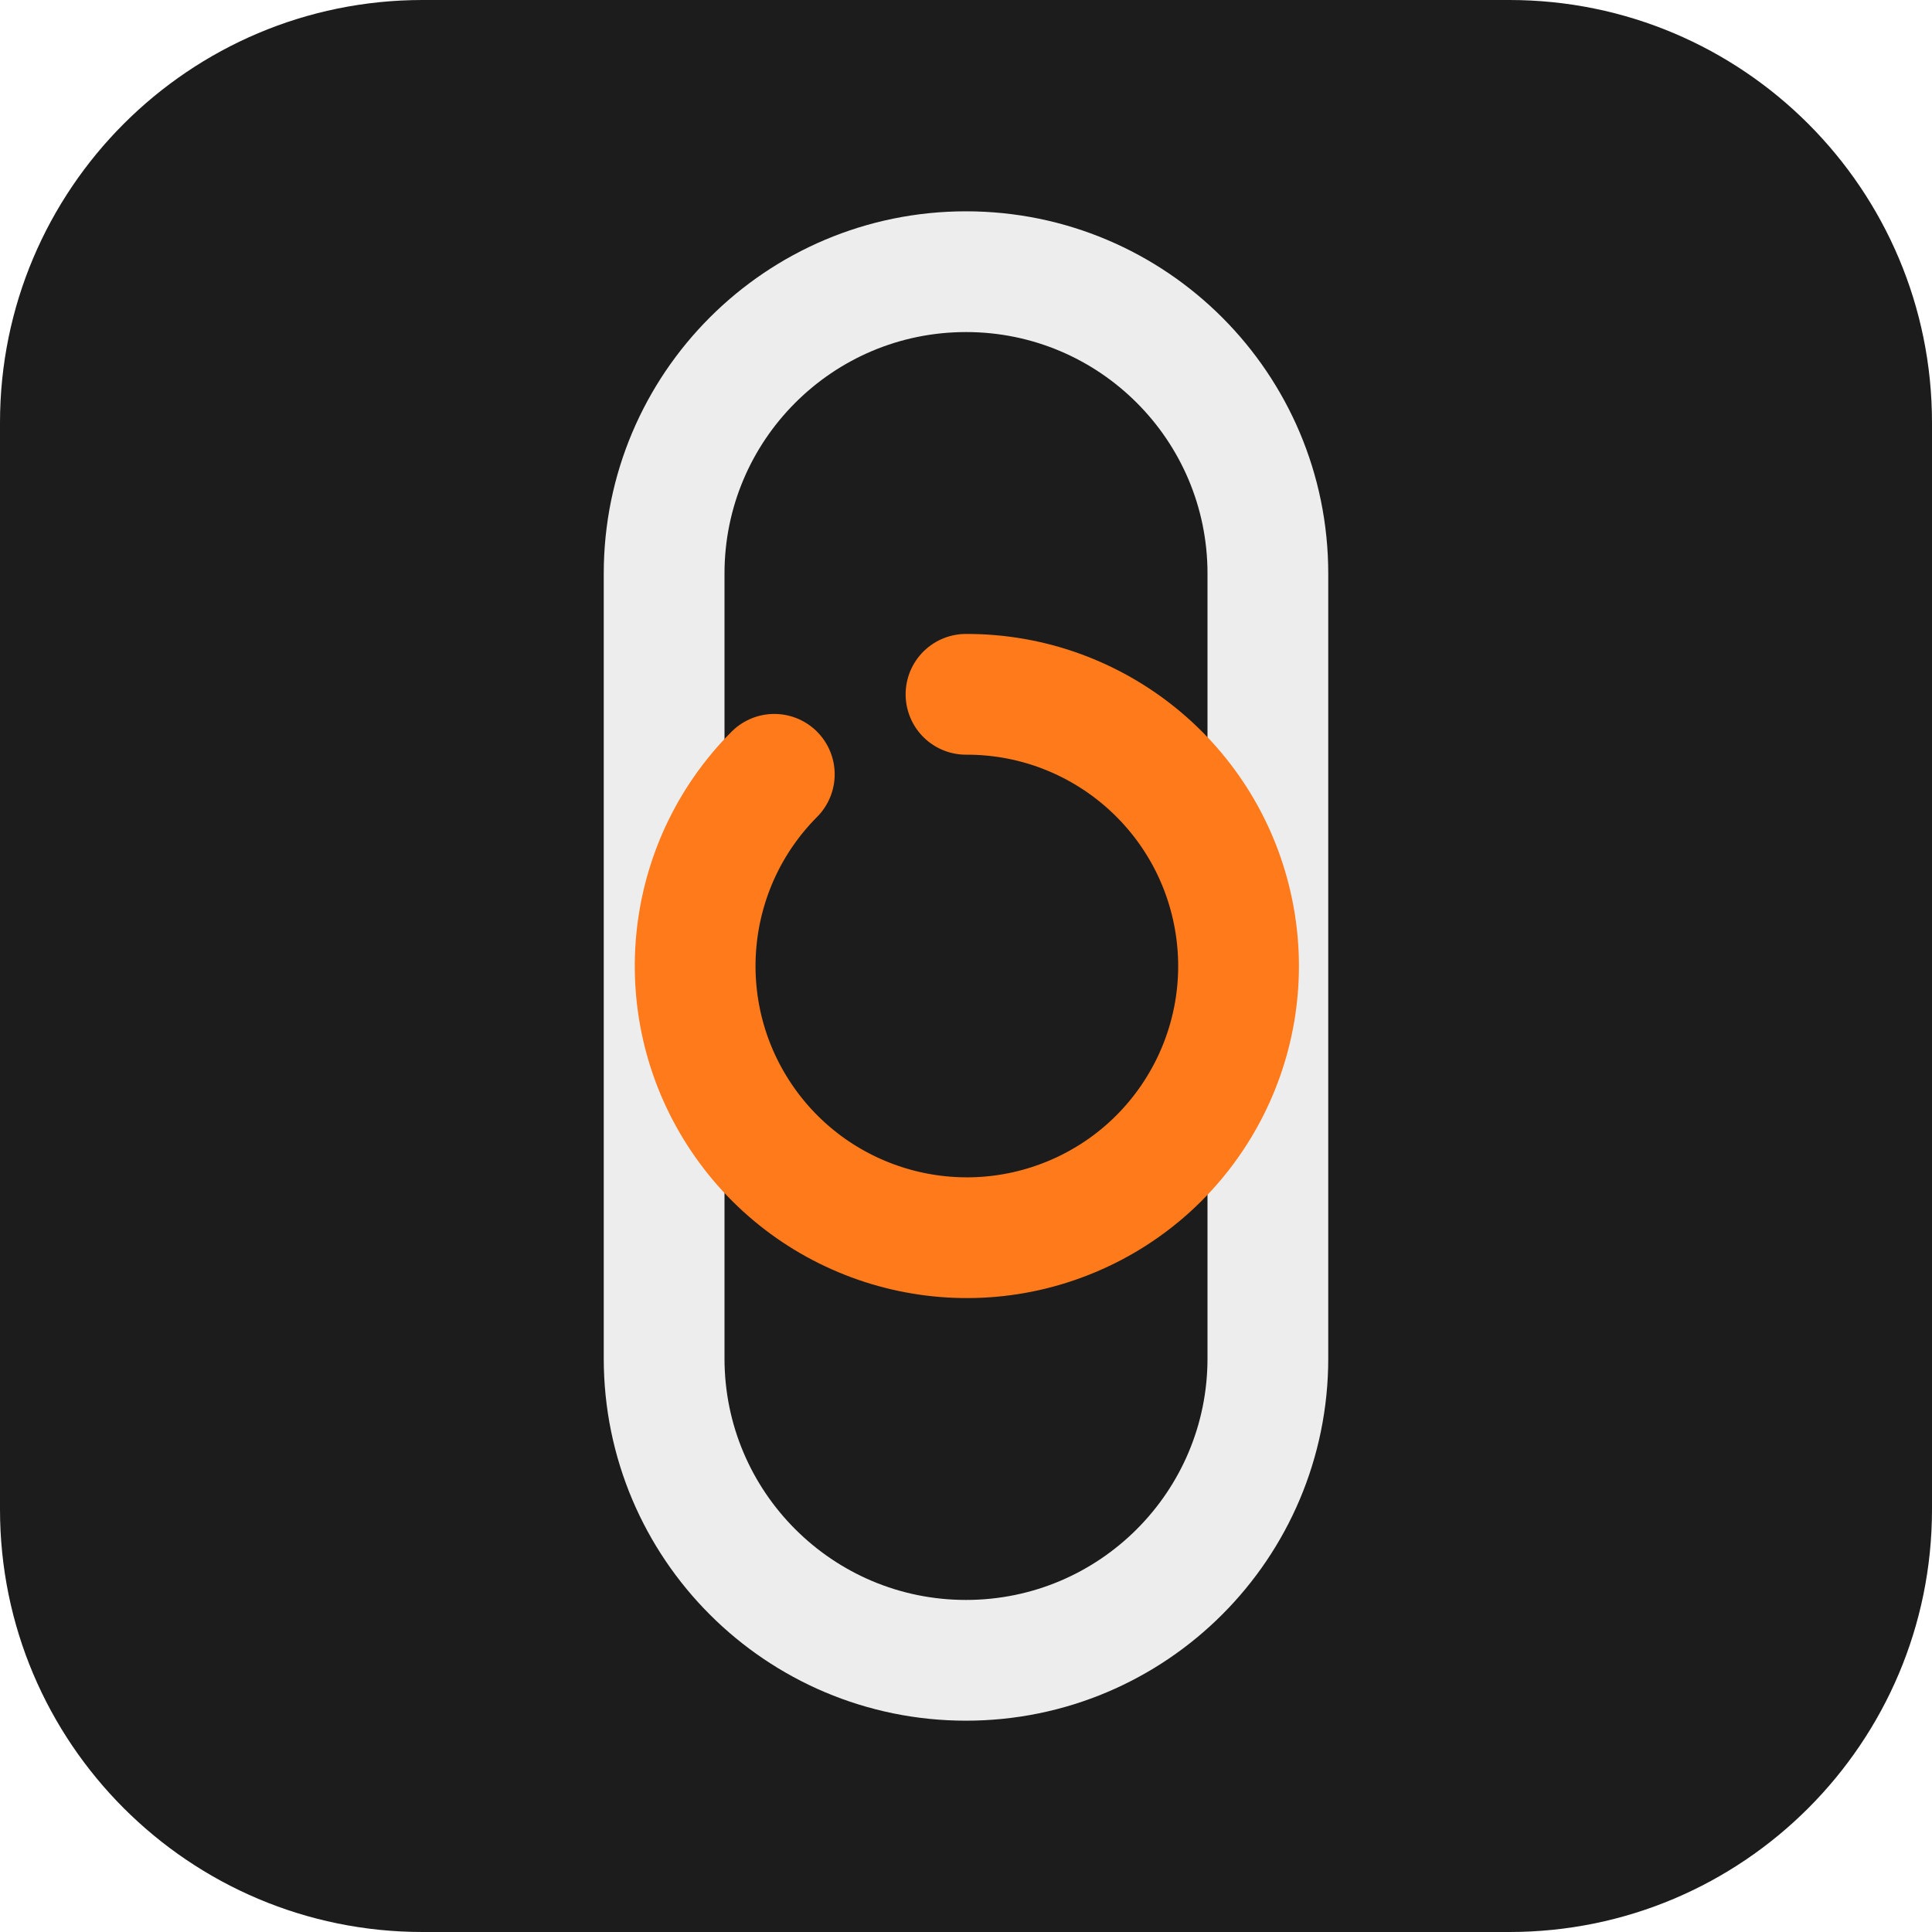
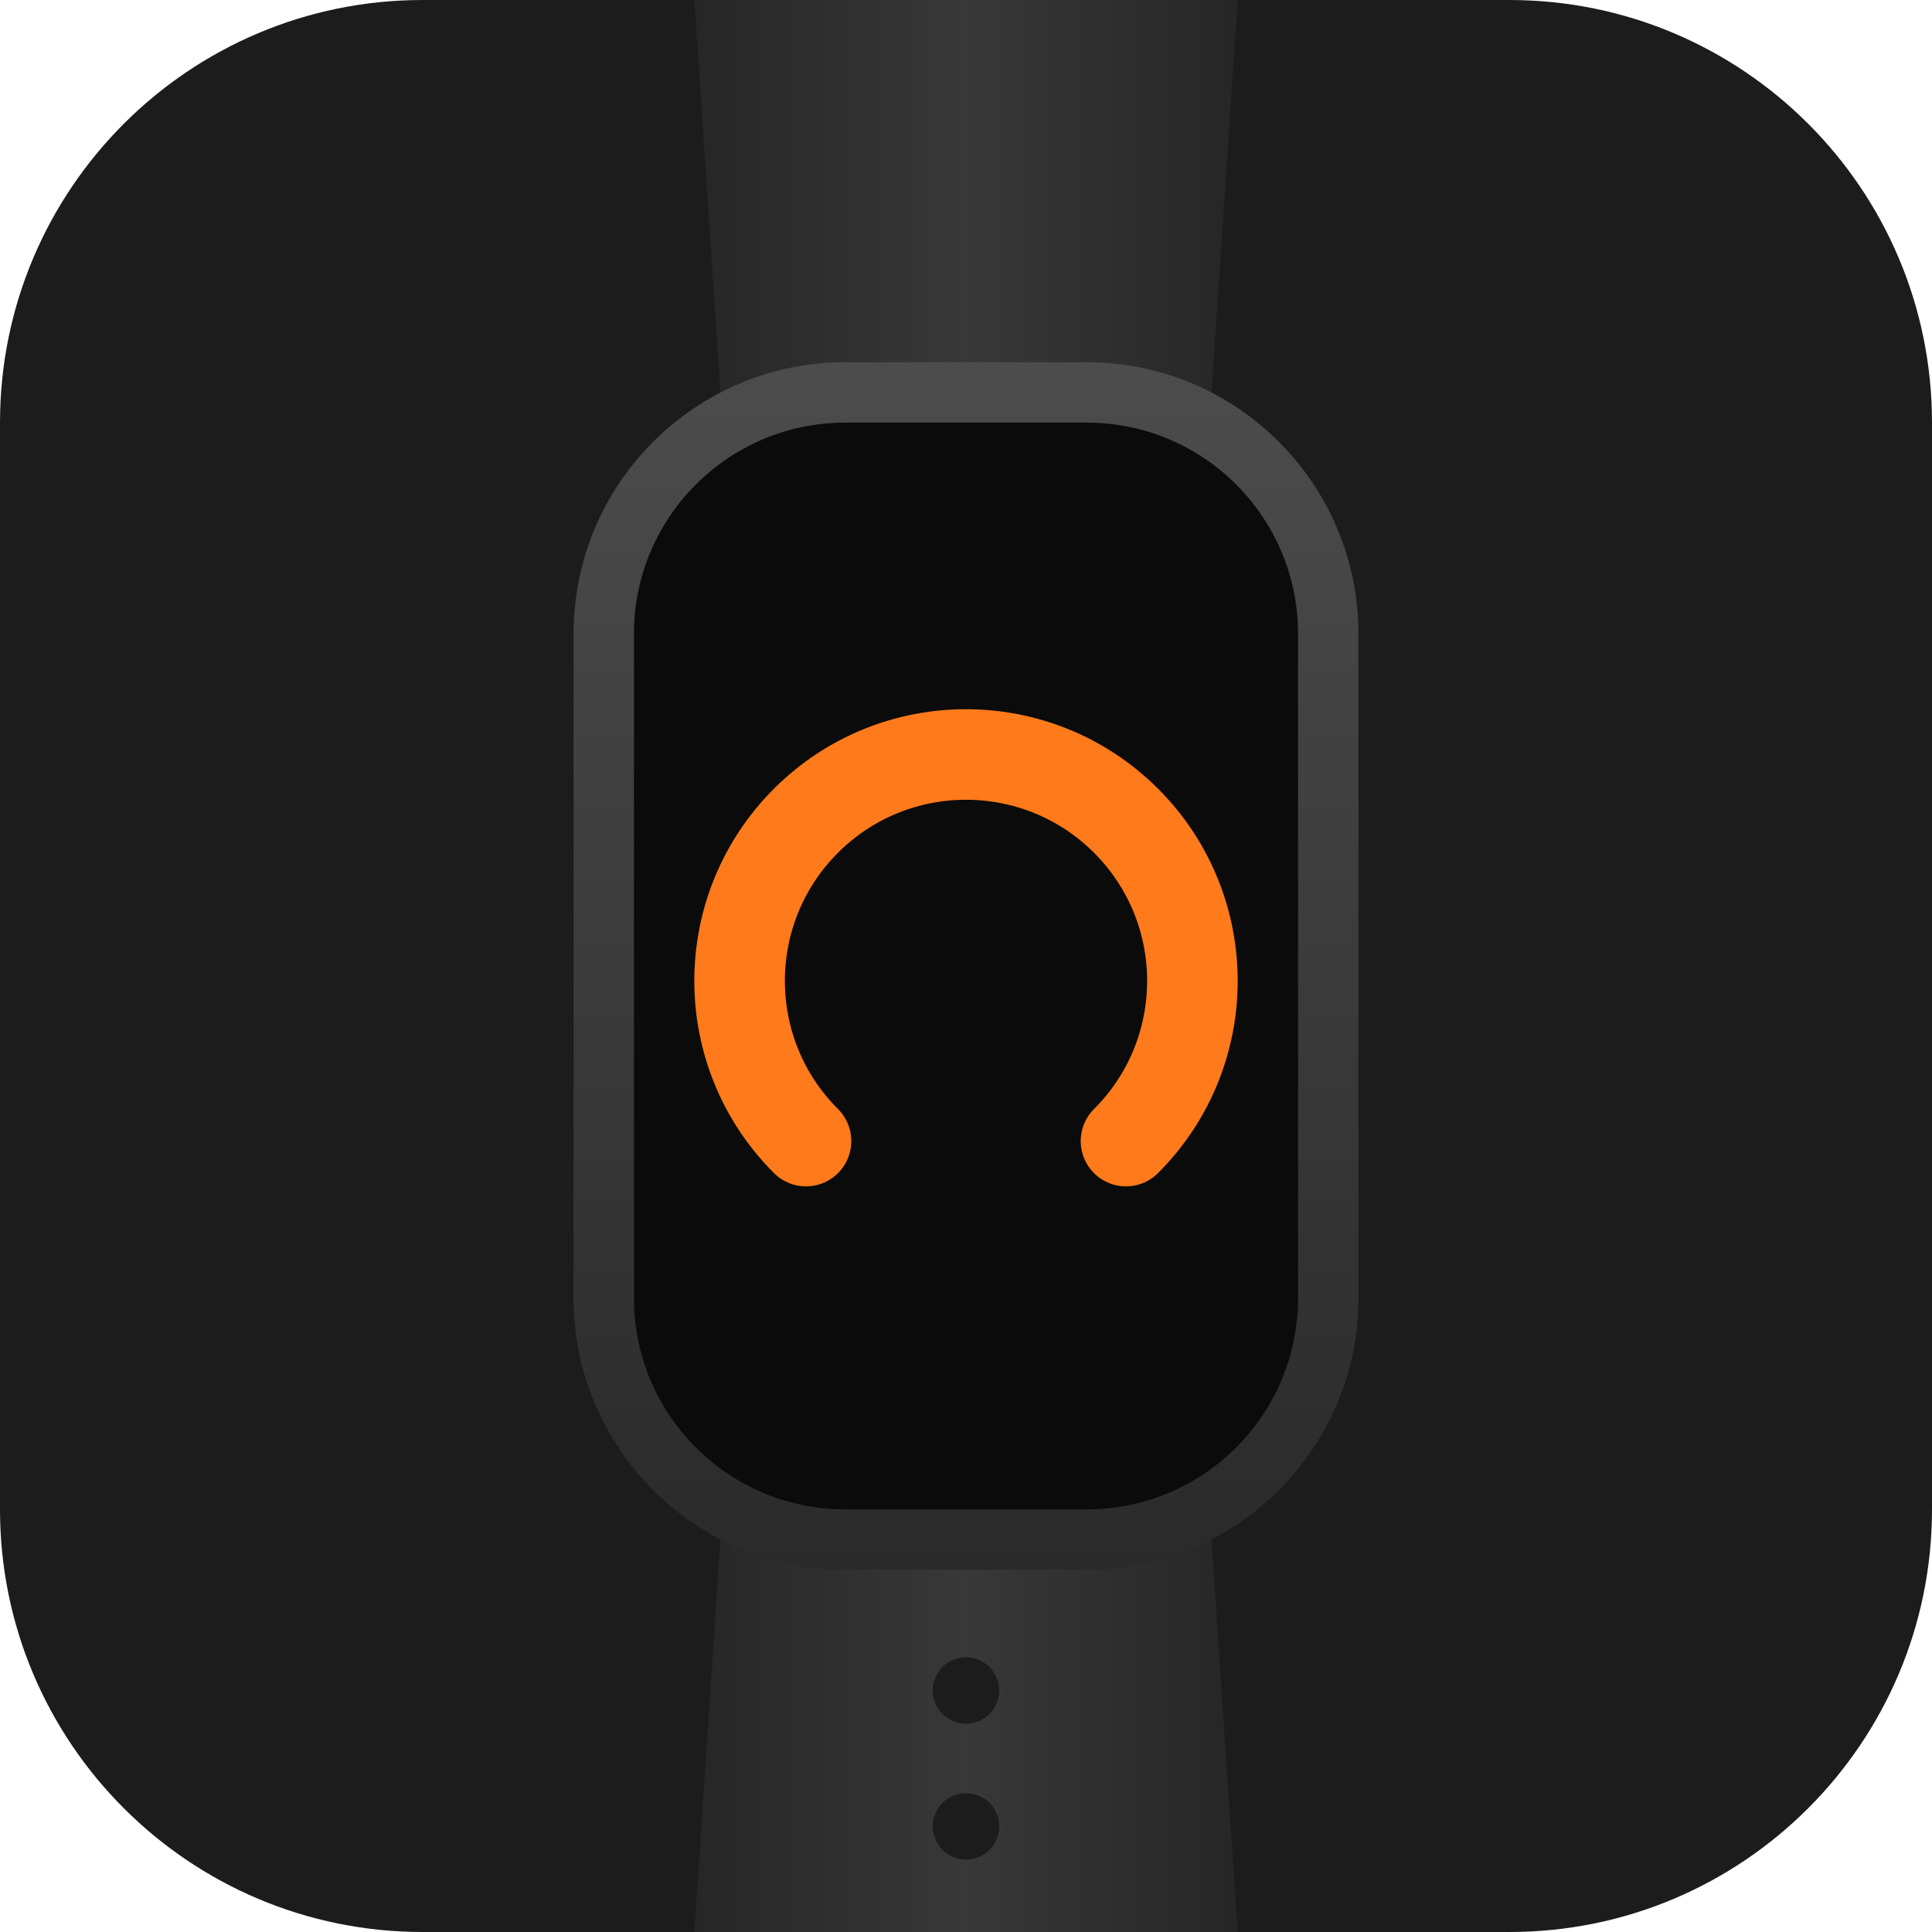
<svg xmlns="http://www.w3.org/2000/svg" viewBox="0 0 128 128" width="128" height="128">
+   <defs>
+     <linearGradient id="strap" x1="0" y1="0" x2="1" y2="0">
+       <stop offset="0" stop-color="#262626" />
+       <stop offset=".5" stop-color="#383838" />
+       <stop offset="1" stop-color="#262626" />
+     </linearGradient>
+     <linearGradient id="body" x1="0" y1="0" x2="0" y2="1">
+       <stop offset="0" stop-color="#4c4c4c" />
+       <stop offset="1" stop-color="#2a2a2a" />
+     </linearGradient>
+     <clipPath id="tile">
+       <rect width="128" height="128" rx="28" />
+     </clipPath>
+   </defs>
  <rect width="128" height="128" rx="28" fill="#1c1c1c" />
-   <rect x="44" y="18" width="40" height="92" rx="20" fill="none" stroke="#ededed" stroke-width="8" />
-   <path d="M64 46 a18 18 0 1 1 -12.7 5.3" fill="none" stroke="#ff7a1a" stroke-width="8" stroke-linecap="round" />
+   <g clip-path="url(#tile)">
+     <path d="M46 0 H82 L80 30 H48 Z" fill="url(#strap)" />
+     <path d="M48 98 H80 L82 128 H46 Z" fill="url(#strap)" />
+     <circle cx="64" cy="112" r="2.2" fill="#1c1c1c" />
+     <circle cx="64" cy="121" r="2.2" fill="#1c1c1c" />
+   </g>
+   <rect x="38" y="24" width="52" height="80" rx="18" fill="url(#body)" />
+   <rect x="42" y="28" width="44" height="72" rx="14" fill="#0b0b0b" />
+   <path d="M53.4 75.6 A15 15 0 1 1 74.6 75.6" fill="none" stroke="#ff7a1a" stroke-width="6" stroke-linecap="round" />
</svg>
